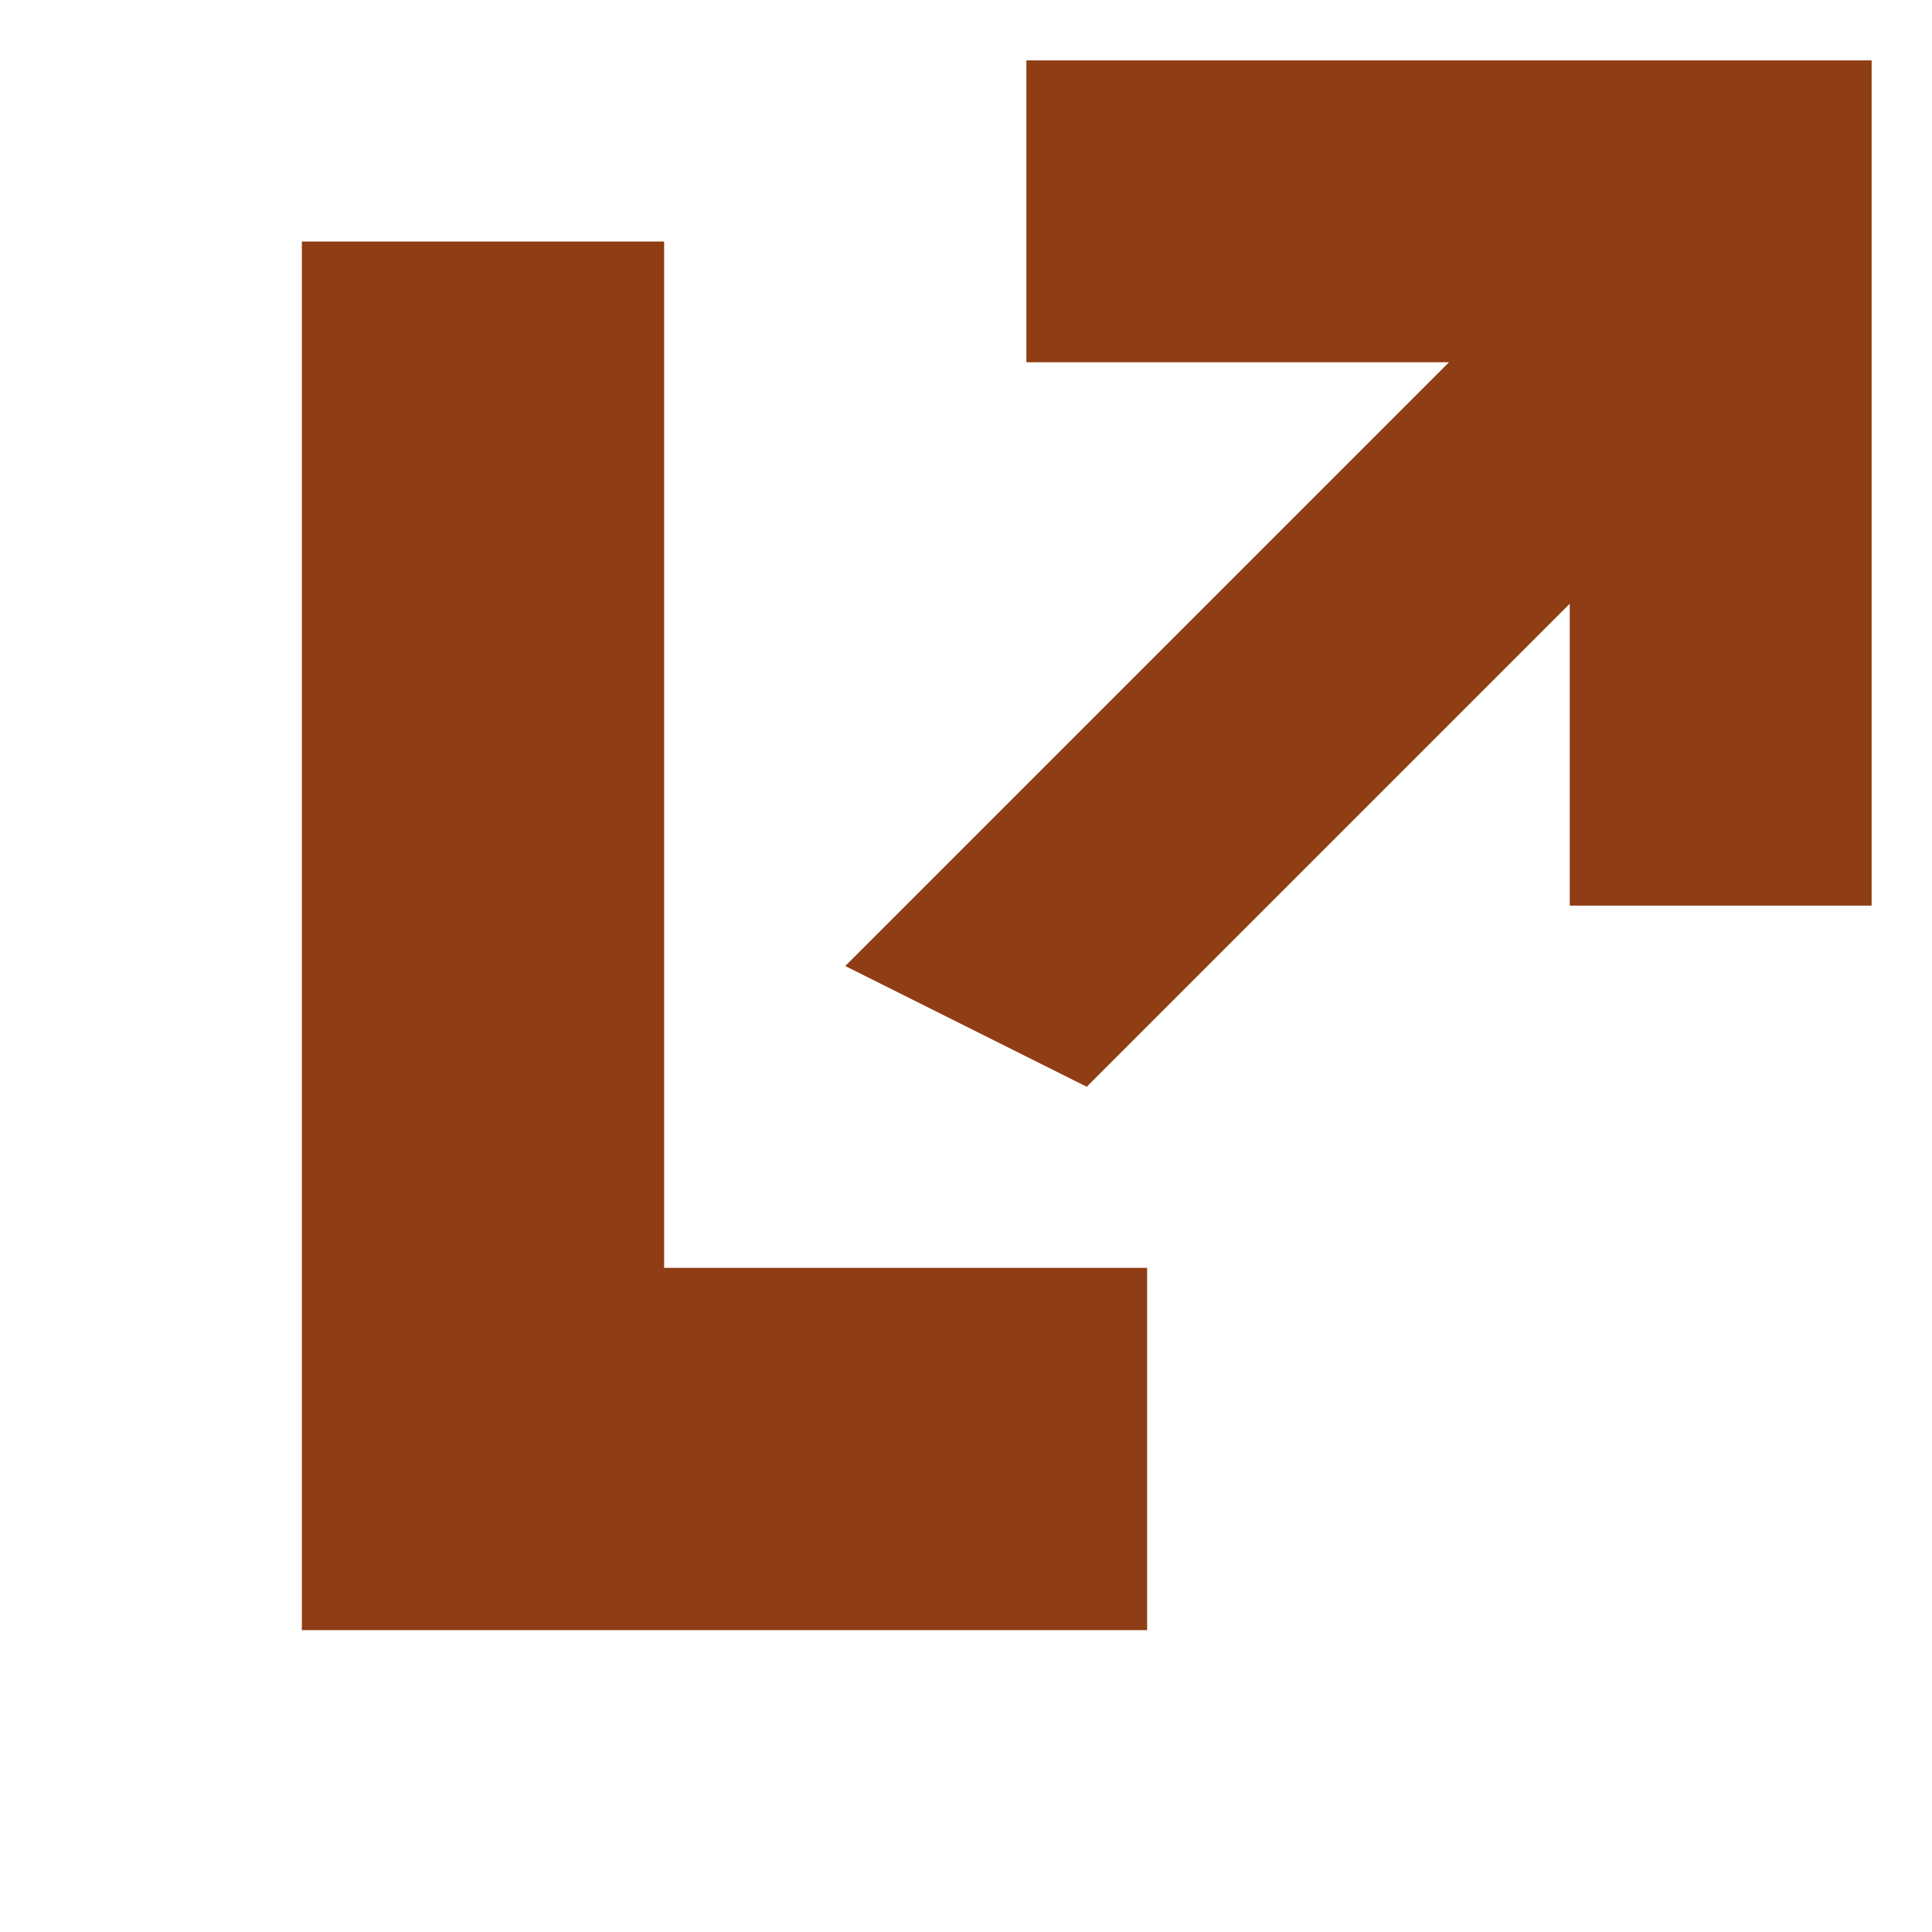
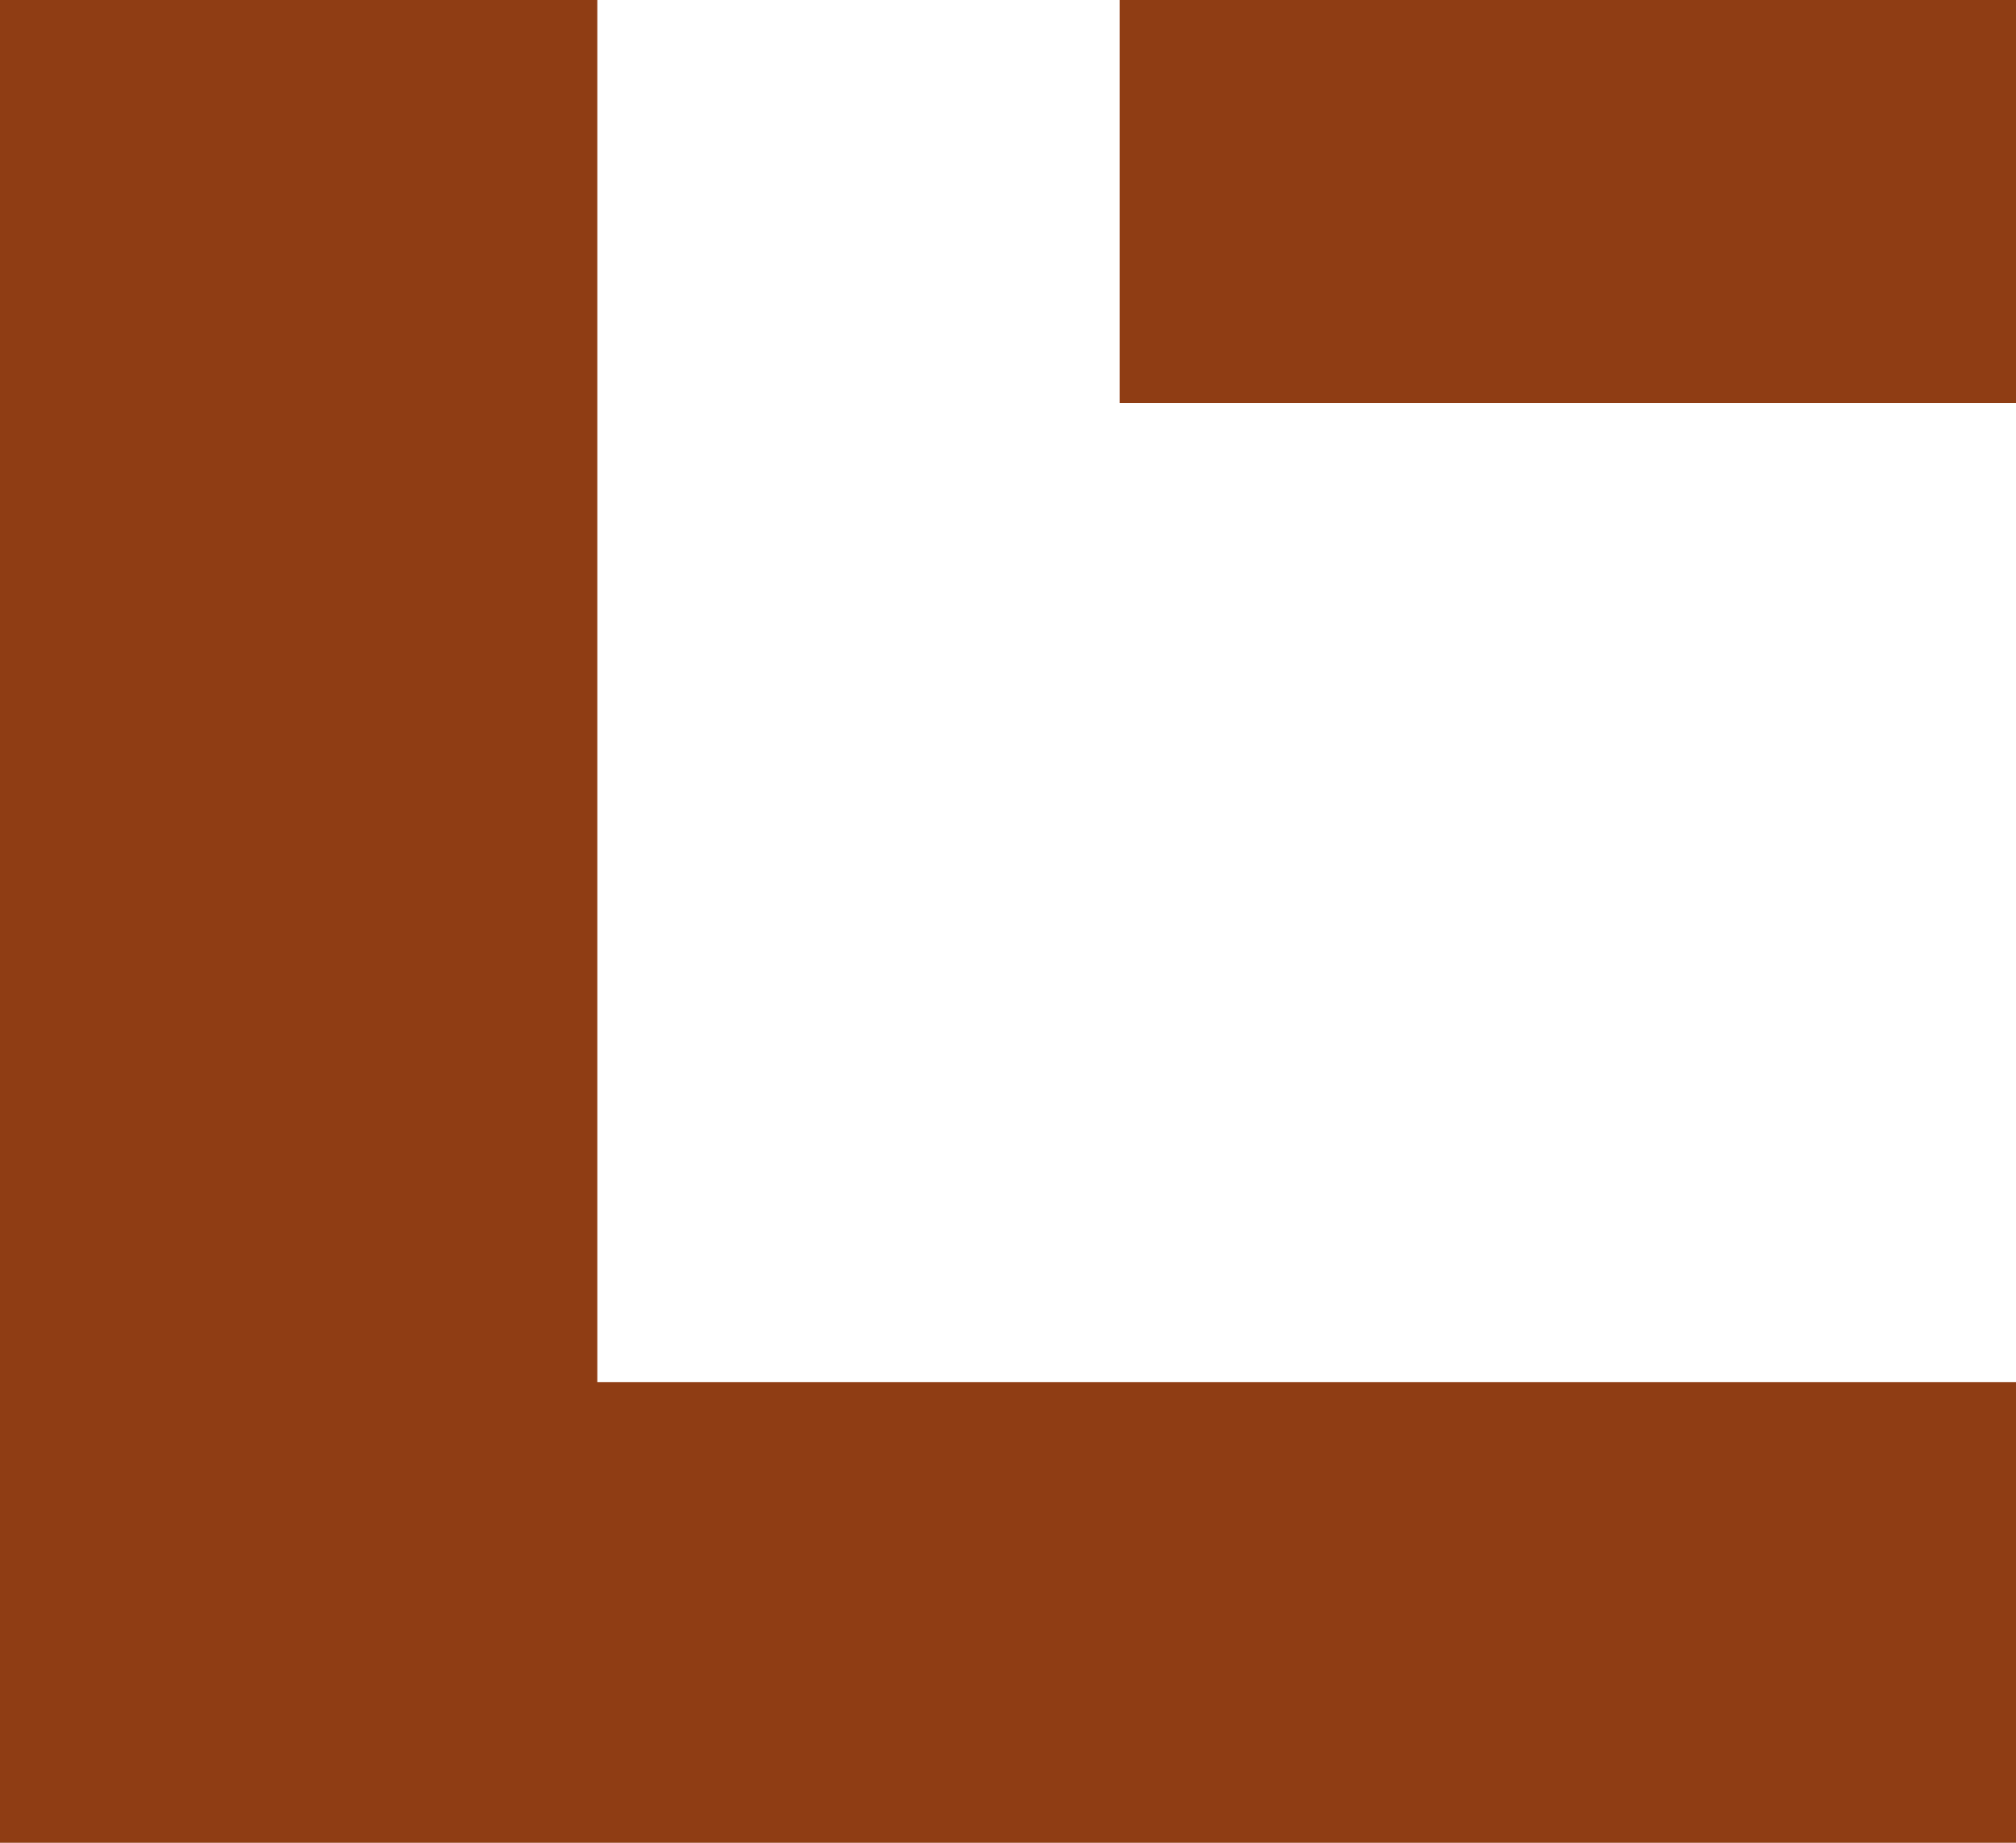
- <svg xmlns="http://www.w3.org/2000/svg" viewBox="0 0 64 64">
+ <svg xmlns="http://www.w3.org/2000/svg" viewBox="0 0 35 32">
  <style>path{fill:#8F3D14}@media(prefers-color-scheme:dark){path{fill:#D8A284}}</style>
-   <path d="M10 8H22V42H38V54H10Z M28 32L48 12H34V2H62V30H52V20L36 36Z" />
+   <path d="M0 0H10.37V24H35V32H0Z M19.44 0H35V7H19.44Z" />
</svg>
